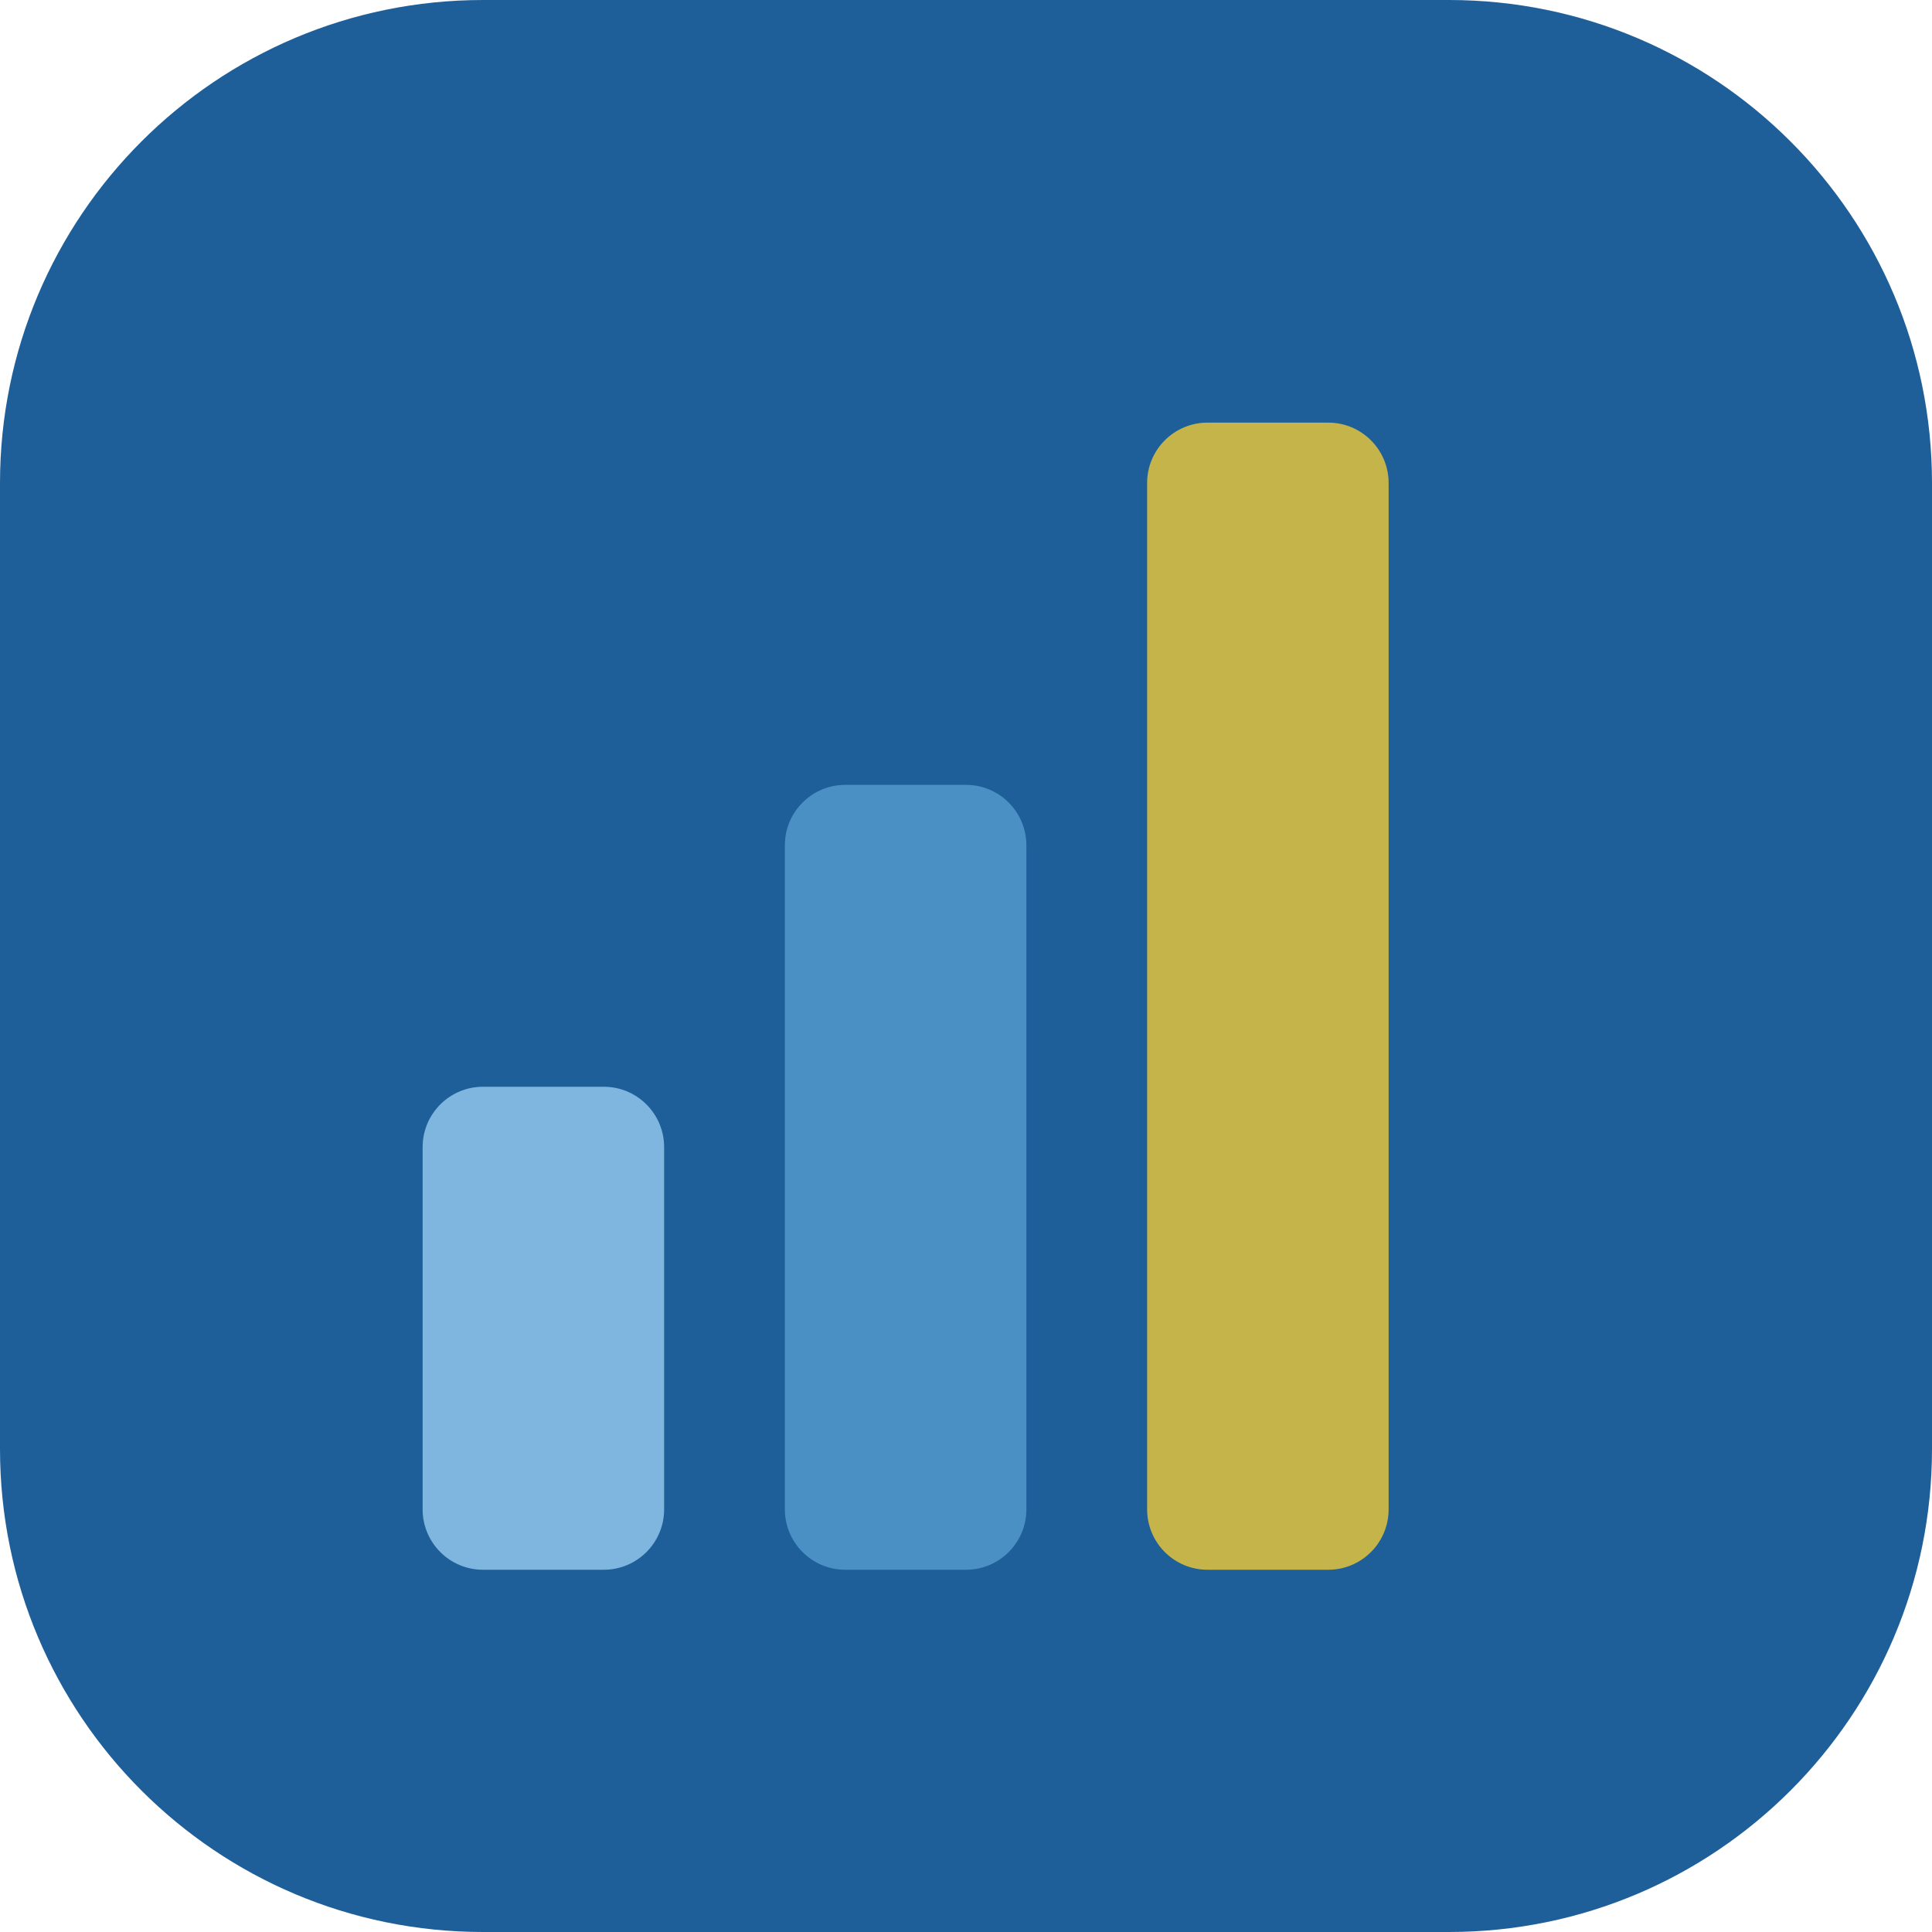
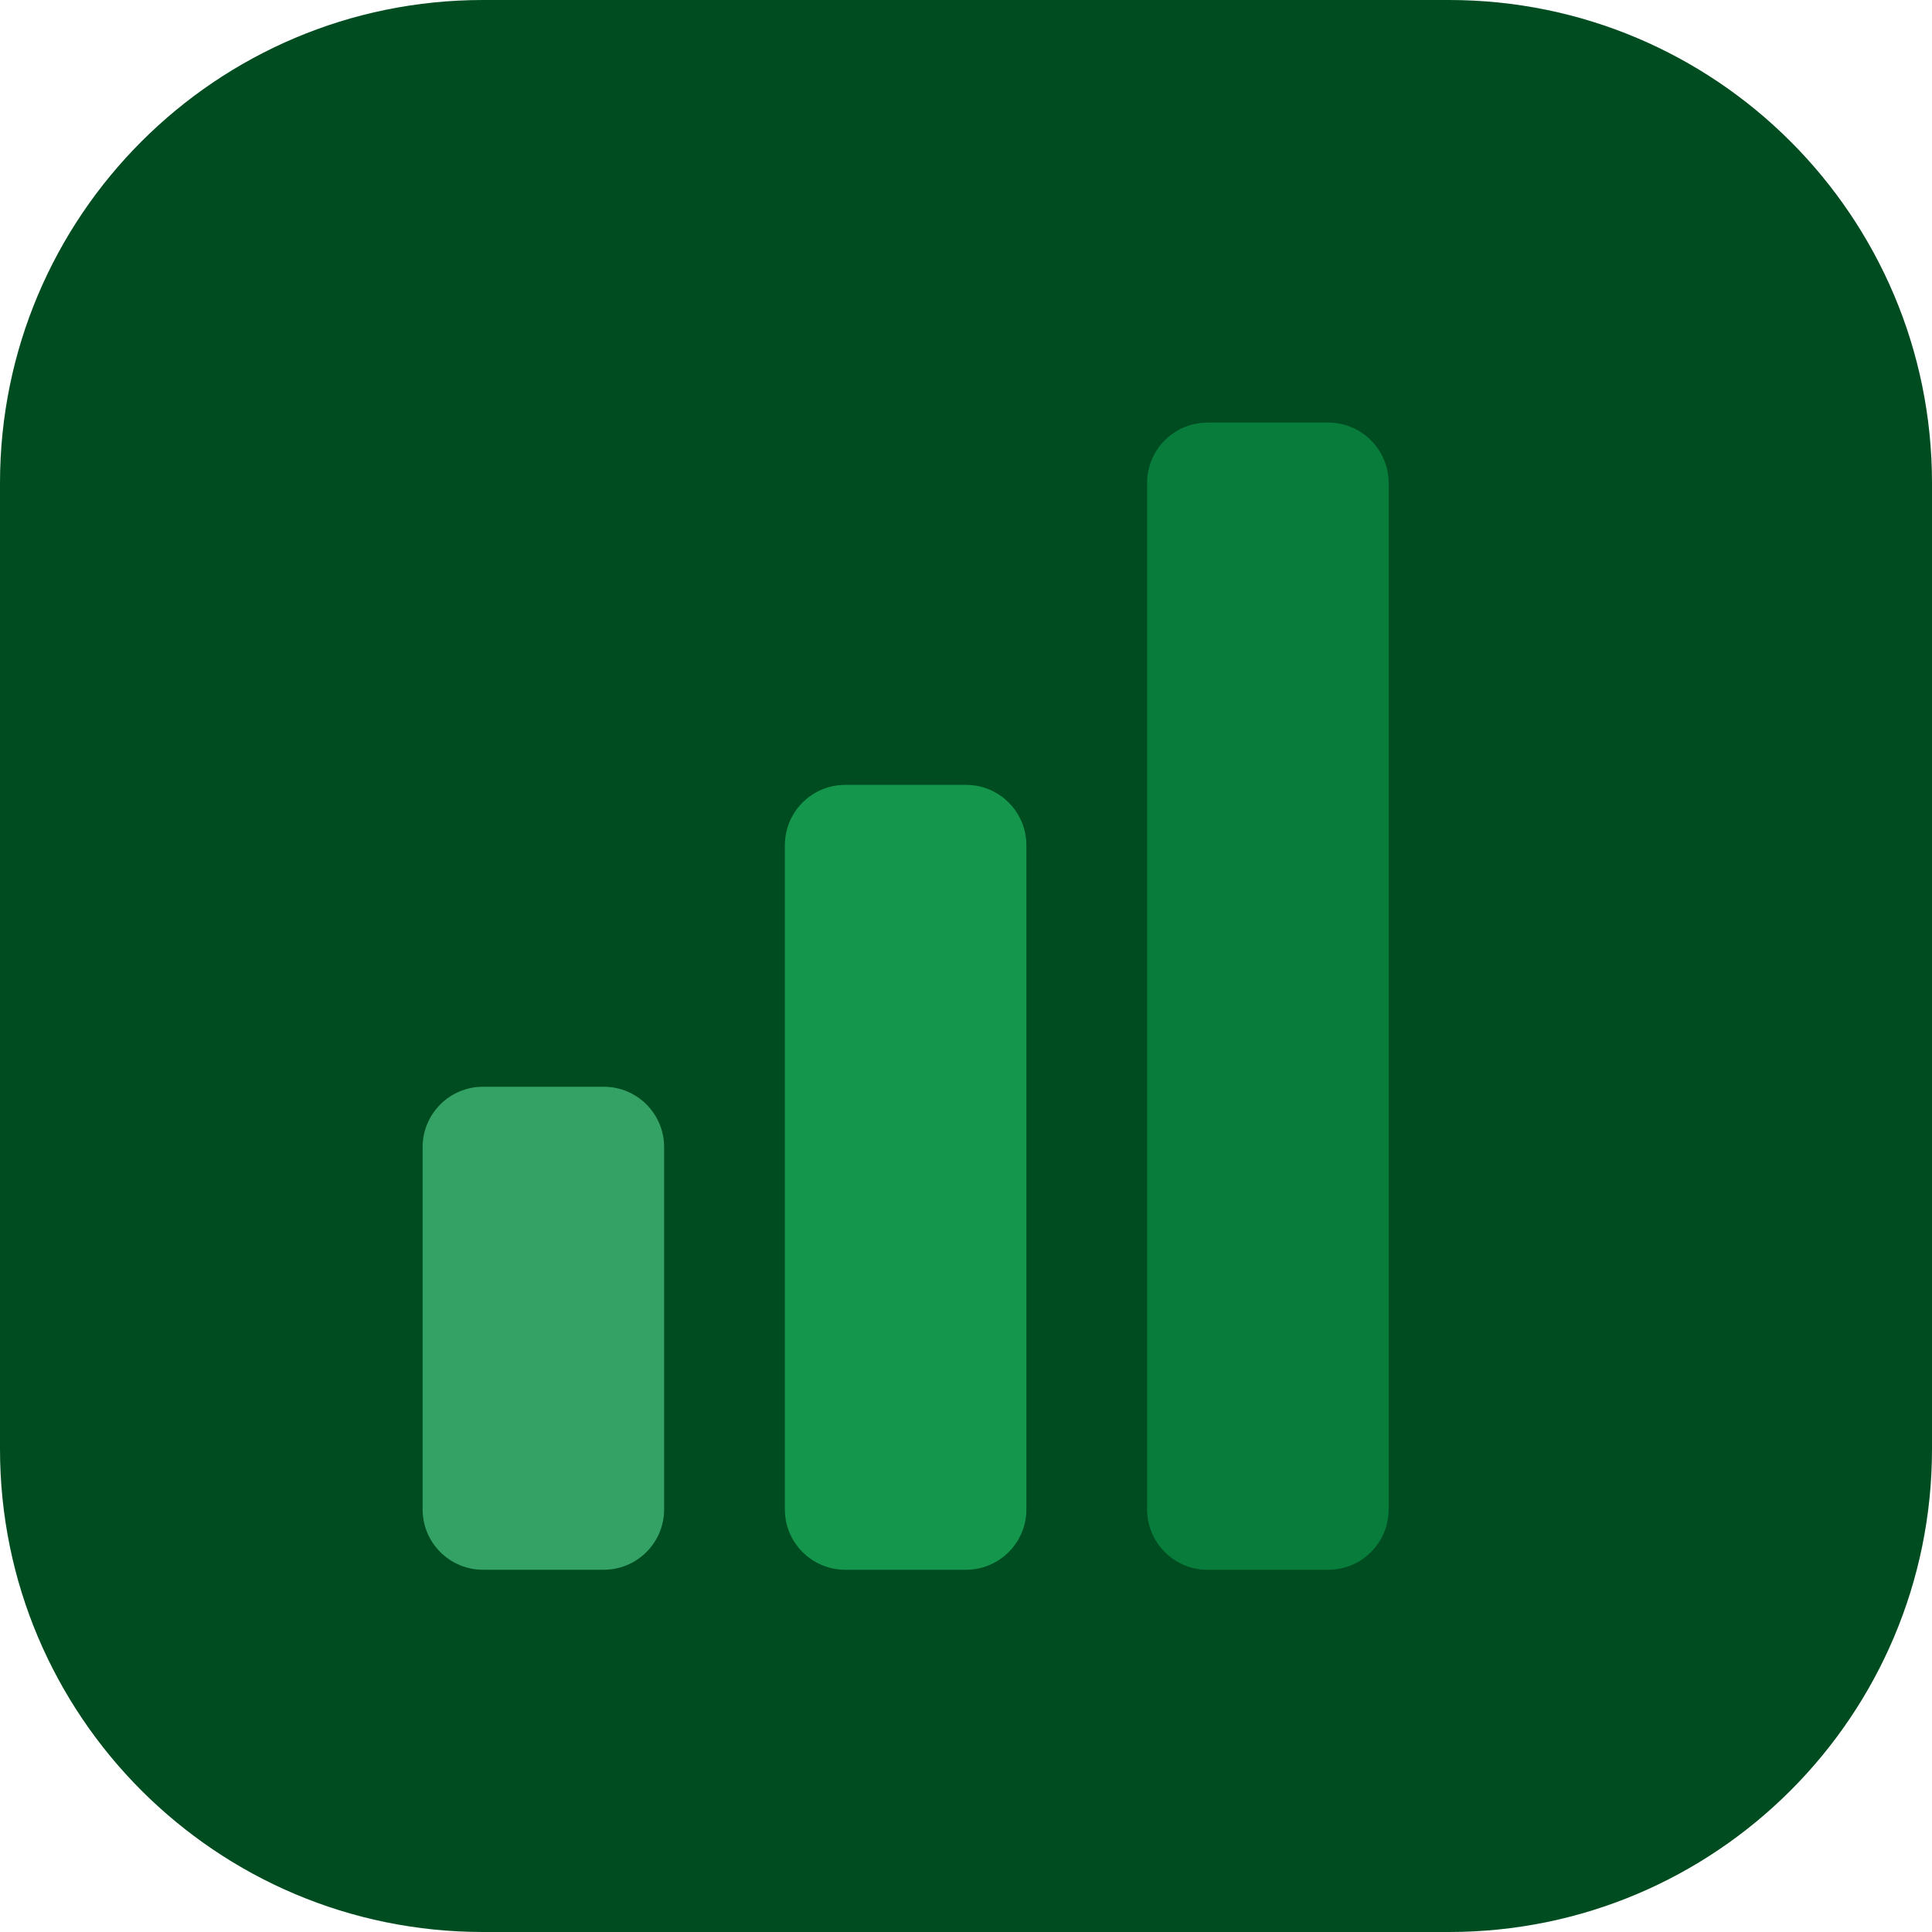
<svg xmlns="http://www.w3.org/2000/svg" viewBox="0 0 32 32">
-   <rect width="32" height="32" rx="8" fill="#1e5f9a" />
-   <rect x="7" y="18" width="4" height="8" rx="1" fill="#7eb6e0" />
-   <rect x="13" y="13" width="4" height="13" rx="1" fill="#4a90c4" />
-   <rect x="19" y="7" width="4" height="19" rx="1" fill="#c4b44a" />
+   <rect width="32" height="32" rx="8" fill="#004C21" />
+   <rect x="7" y="18" width="4" height="8" rx="1" fill="#34A264" />
+   <rect x="13" y="13" width="4" height="13" rx="1" fill="#14974D" />
+   <rect x="19" y="7" width="4" height="19" rx="1" fill="#087D3B" />
</svg>
